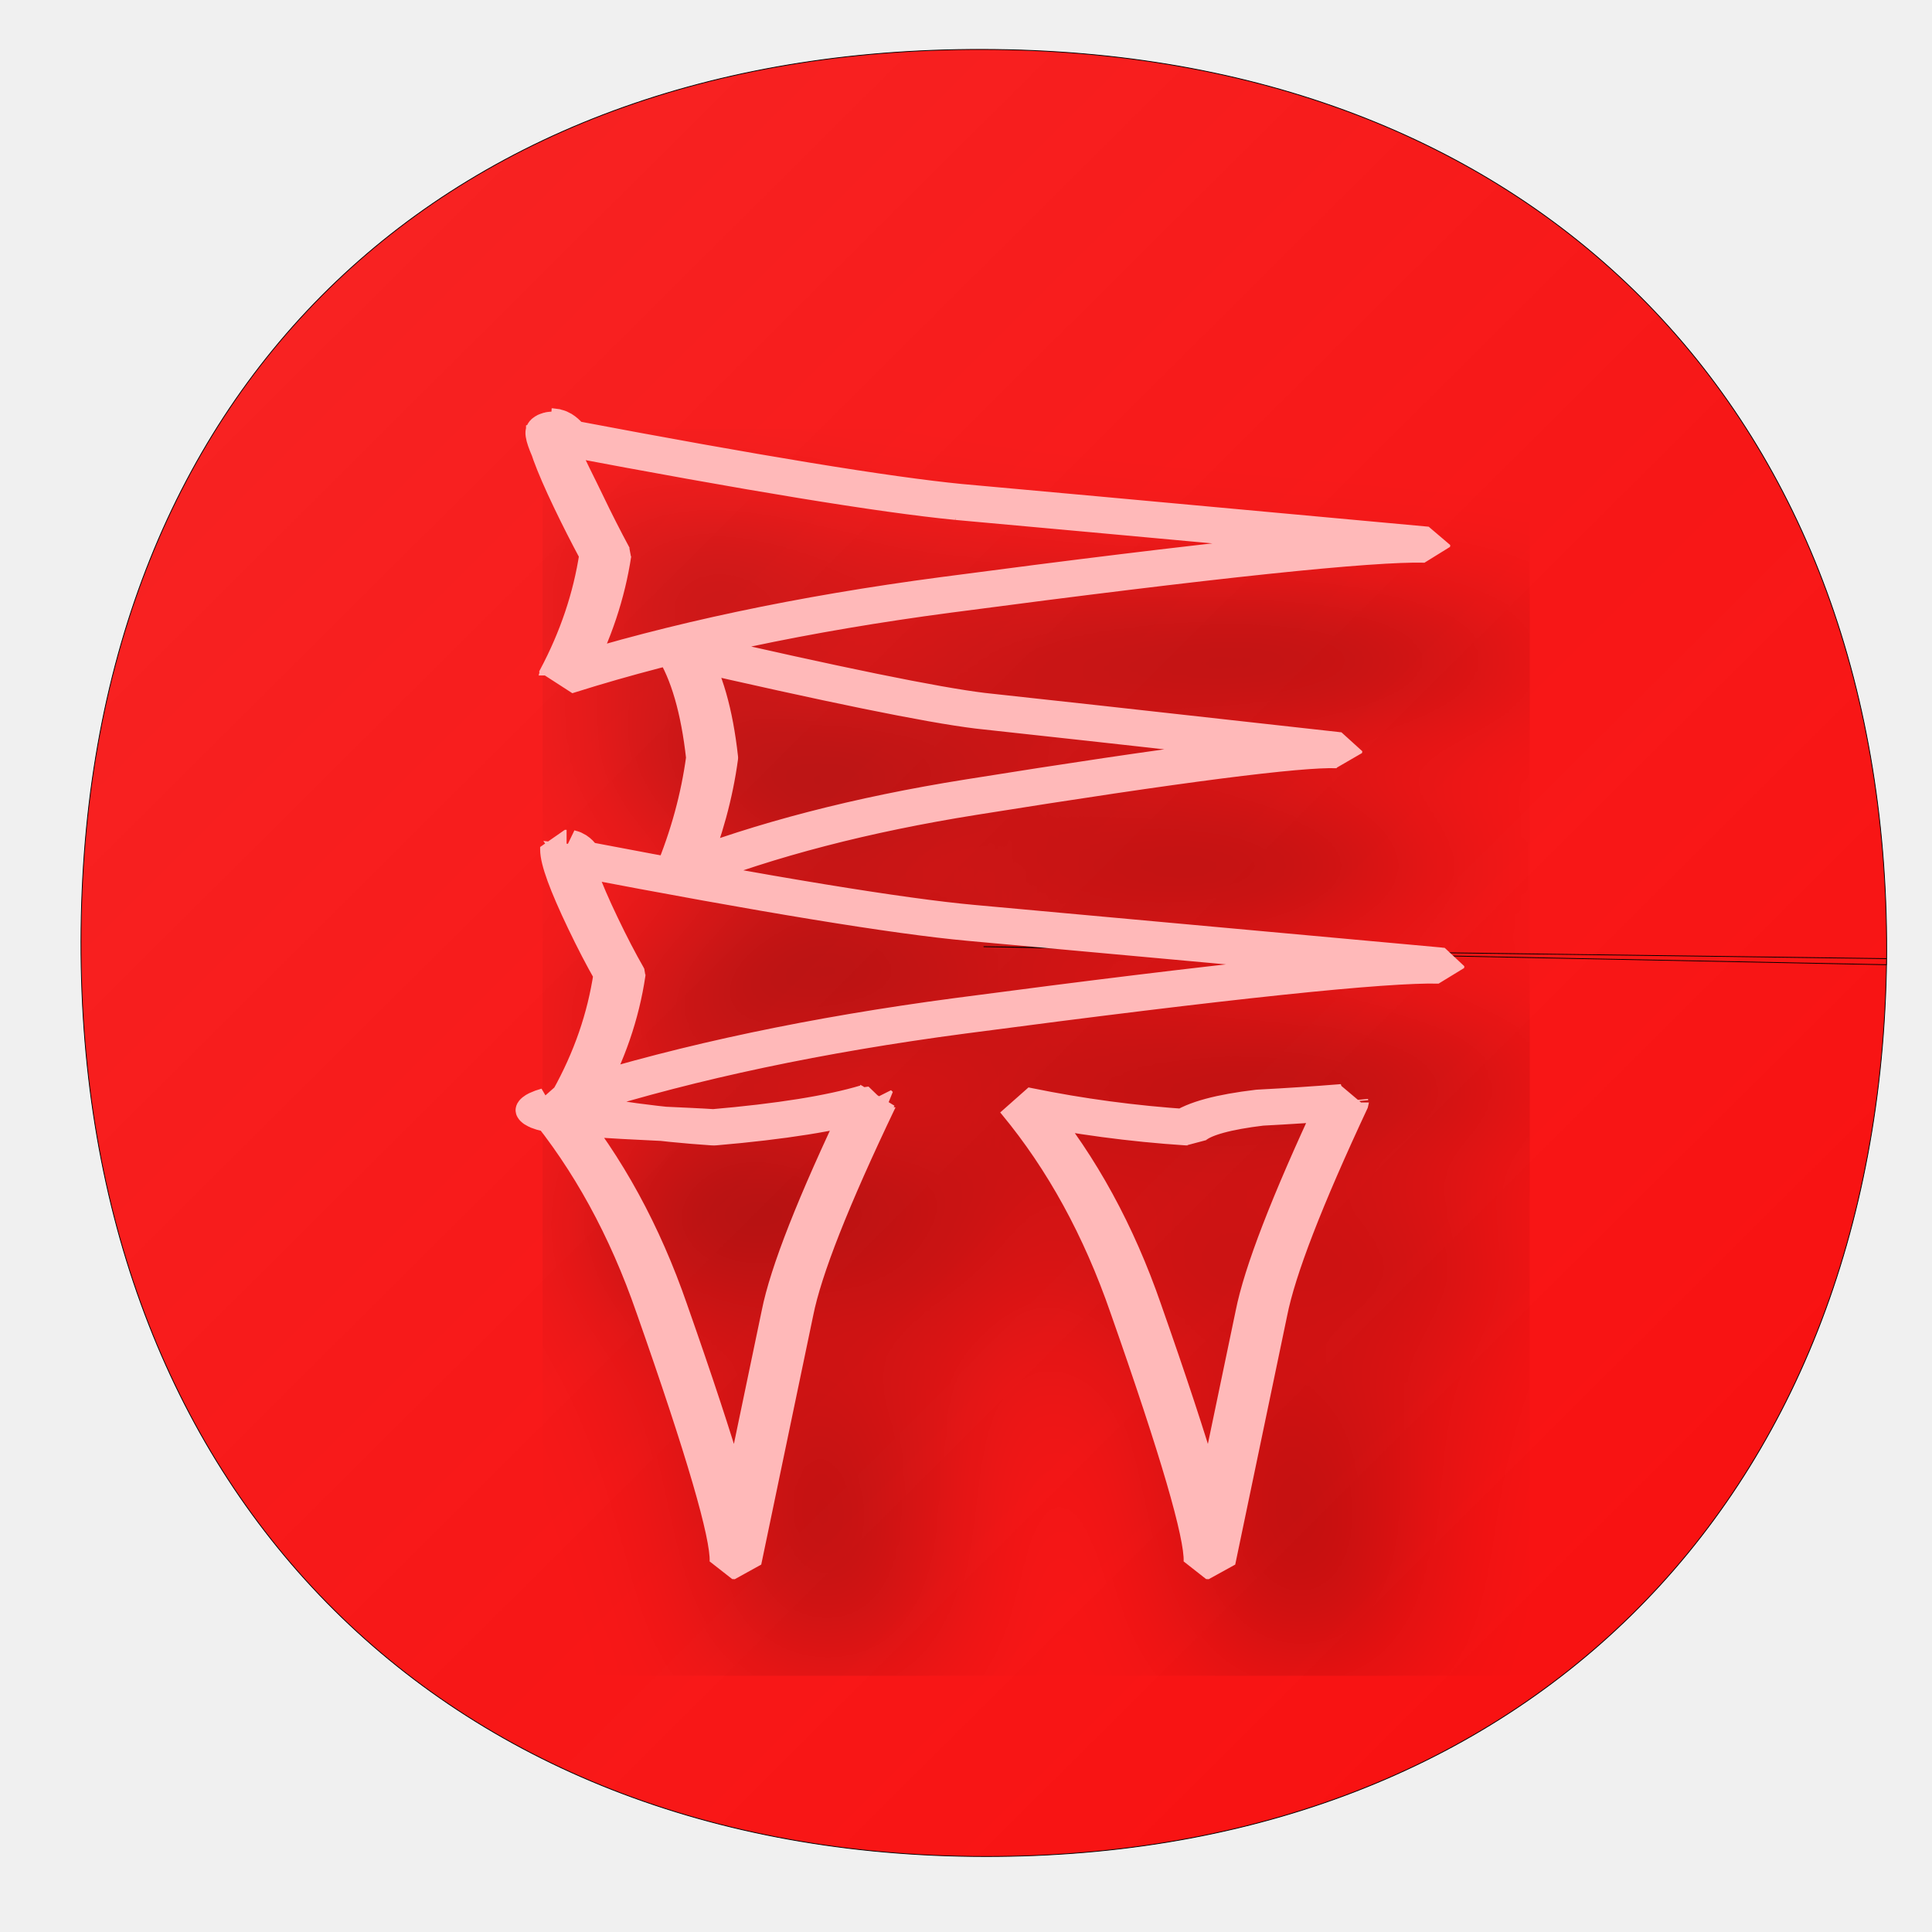
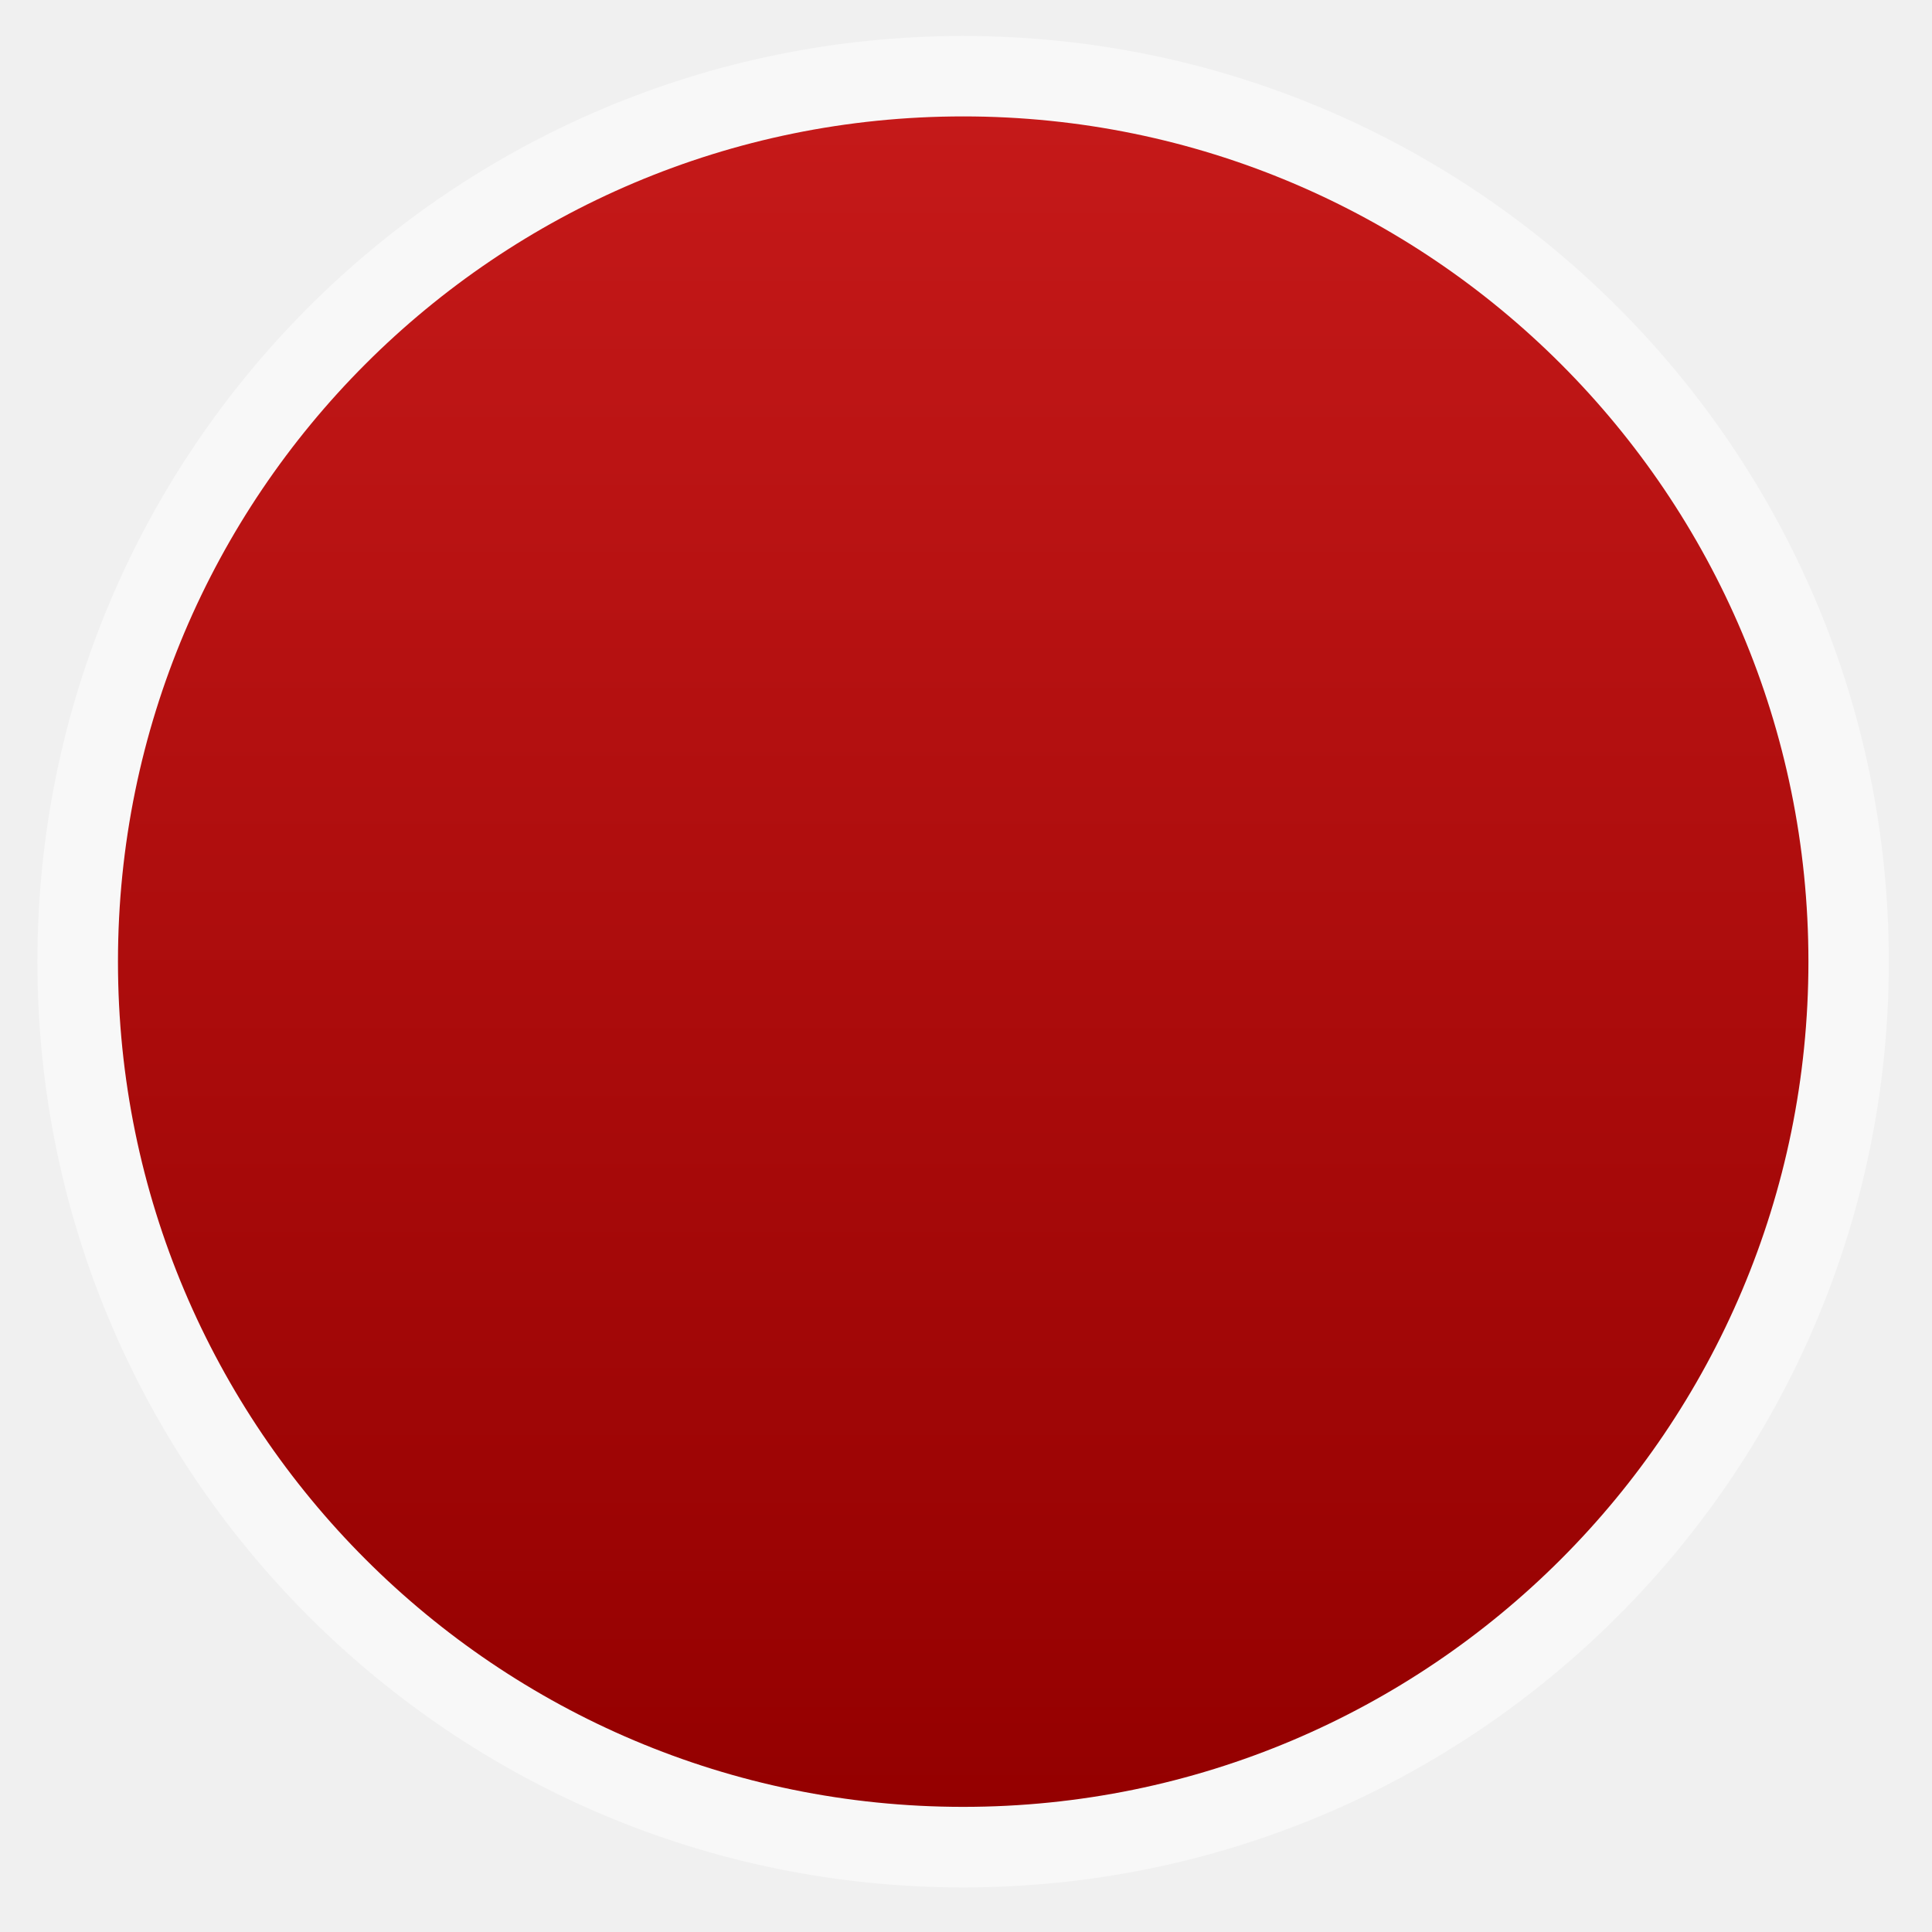
- <svg xmlns="http://www.w3.org/2000/svg" xmlns:ns1="http://www.openswatchbook.org/uri/2009/osb" xmlns:xlink="http://www.w3.org/1999/xlink" width="512" height="512" id="svg4171" version="1.1" viewBox="0 0 512 512">
-   <defs id="defs4173">
-     <linearGradient id="linearGradient4365">
-       <stop style="stop-color:#f81010;stop-opacity:1;" offset="0" id="stop4367" />
-       <stop style="stop-color:#f81010;stop-opacity:0;" offset="1" id="stop4369" />
+ <svg xmlns="http://www.w3.org/2000/svg" xmlns:ns1="http://www.openswatchbook.org/uri/2009/osb" xmlns:xlink="http://www.w3.org/1999/xlink" width="48" height="48" viewBox="0 0 48 48" id="svg2" version="1.1">
+   <defs id="defs4">
+     <linearGradient id="linearGradient6455">
+       <stop style="stop-color:#ffffff;stop-opacity:1;" offset="0" id="stop6457" />
+       <stop style="stop-color:#ffffff;stop-opacity:0;" offset="1" id="stop6459" />
    </linearGradient>
-     <linearGradient id="linearGradient6193" ns1:paint="solid">
-       <stop style="stop-color:#000000;stop-opacity:1;" offset="0" id="stop6195" />
+     <linearGradient id="linearGradient4516-3" ns1:paint="gradient">
+       <stop id="stop4526" offset="0" style="stop-color:#aa0000;stop-opacity:1" />
+       <stop id="stop4528" offset="1" style="stop-color:#aa0000;stop-opacity:0;" />
    </linearGradient>
-     <filter style="color-interpolation-filters:sRGB;" id="filter4391">
-       <feFlood flood-opacity="0.498" flood-color="rgb(0,0,0)" result="flood" id="feFlood4393" />
-       <feComposite in="flood" in2="SourceGraphic" operator="in" result="composite1" id="feComposite4395" />
-       <feGaussianBlur in="composite1" stdDeviation="20" result="blur" id="feGaussianBlur4397" />
-       <feOffset dx="20.4" dy="37.2" result="offset" id="feOffset4399" />
-       <feComposite in="SourceGraphic" in2="offset" operator="over" result="composite2" id="feComposite4401" />
+     <linearGradient id="linearGradient4460-9">
+       <stop id="stop4145" style="stop-color:#940000" offset="0" />
+       <stop id="stop4147" style="stop-color:#c51919" offset="1" />
+     </linearGradient>
+     <linearGradient x2="0" gradientUnits="userSpaceOnUse" y2="268.33" y1="279.096" id="linearGradient3073" xlink:href="#linearGradient4460-9" gradientTransform="matrix(1.10525 0 0 1.10525 -134.2787 -295.7618)" />
+     <linearGradient x2="0" gradientUnits="userSpaceOnUse" y2="268.33" y1="279.096" id="linearGradient3073-6" xlink:href="#linearGradient4460-9" gradientTransform="matrix(1.10525,0,0,1.10525,-134.2787,-295.7618)" />
+     <linearGradient xlink:href="#linearGradient6455" id="linearGradient6461" x1="3.751" y1="7.973" x2="8.947" y2="7.973" gradientUnits="userSpaceOnUse" />
+     <filter style="color-interpolation-filters:sRGB;" id="filter6747">
+       <feFlood flood-opacity="0.498" flood-color="rgb(0,0,0)" result="flood" id="feFlood6749" />
+       <feComposite in="flood" in2="SourceGraphic" operator="in" result="composite1" id="feComposite6751" />
+       <feGaussianBlur in="composite1" stdDeviation="20.9" result="blur" id="feGaussianBlur6753" />
+       <feOffset dx="20.5" dy="37.2" result="offset" id="feOffset6755" />
+       <feComposite in="SourceGraphic" in2="offset" operator="over" result="composite2" id="feComposite6757" />
    </filter>
-     <linearGradient xlink:href="#linearGradient4365" id="linearGradient4371" x1="460" y1="-16" x2="-3793.455" y2="-4497.455" gradientUnits="userSpaceOnUse" gradientTransform="matrix(1.089354,0,0,1.142184,-22.50485,15.33046)" />
  </defs>
-   <g id="layer1" transform="translate(0,448)">
-     <path style="color:#000000;display:inline;overflow:visible;visibility:visible;opacity:1;fill:url(#linearGradient4371);fill-opacity:1;fill-rule:nonzero;stroke:#000000;stroke-width:0.203;stroke-linecap:butt;stroke-linejoin:round;stroke-miterlimit:4;stroke-dasharray:none;stroke-dashoffset:0;stroke-opacity:1;marker:none;enable-background:accumulate" d="M 499.97,-193.955 C 498.233,-48.883 401.97,45.71 257.592,43.97 113.215,42.23 19.759,-56.845 21.484,-201.917 c 1.726,-145.072 97.979,-234.691 242.357,-232.963 144.378,1.728 237.843,97.471 236.129,242.543 l -239.243,-4.78 z" id="path4738" />
-     <g transform="scale(1.198132,0.8346326)" style="font-style:italic;font-variant:normal;font-weight:normal;font-stretch:normal;font-size:72.378px;line-height:125%;font-family:Nazli;-inkscape-font-specification:'Sans Italic';text-align:center;letter-spacing:0px;word-spacing:0px;text-anchor:middle;fill:#ffd9d9;fill-opacity:1;stroke:#ffb9b9;stroke-width:10.9;stroke-linecap:butt;stroke-linejoin:miter;stroke-opacity:1;stroke-miterlimit:0;stroke-dasharray:none;fill-rule:nonzero;filter:url(#filter4391)" id="text4741">
-       <path style="color:#000000;font-style:normal;font-variant:normal;font-weight:normal;font-stretch:normal;font-size:374.229px;line-height:125%;font-family:'Old Persian 1.1';-inkscape-font-specification:'Old Persian 1.1, ';text-indent:0;text-align:start;text-decoration:none;text-decoration-line:none;text-decoration-style:solid;text-decoration-color:#000000;letter-spacing:0px;word-spacing:0px;text-transform:none;direction:ltr;block-progression:tb;writing-mode:lr-tb;baseline-shift:baseline;text-anchor:start;white-space:normal;clip-rule:nonzero;display:inline;overflow:visible;visibility:visible;opacity:1;isolation:auto;mix-blend-mode:normal;color-interpolation:sRGB;color-interpolation-filters:linearRGB;solid-color:#000000;solid-opacity:1;fill:#ffb9b9;fill-opacity:1;fill-rule:nonzero;stroke:#ffb9b9;stroke-width:10.9;stroke-linecap:butt;stroke-linejoin:miter;stroke-miterlimit:0;stroke-dasharray:none;stroke-dashoffset:0;stroke-opacity:1;color-rendering:auto;image-rendering:auto;shape-rendering:auto;text-rendering:auto;enable-background:accumulate" d="m 121.797,-401.687 0,0.209 0,0.832 c 0,3.809 1.979,11.542 5.916,23.354 1.844,5.533 3.805,11.069 5.879,16.602 -1.389,13.144 -4.387,25.943 -9,38.396 l 0,0.002 -0.244,0.67 0.648,-0.293 c 24.506,-11.097 52.604,-19.654 84.291,-25.668 29.274,-5.554 52.732,-9.662 70.373,-12.322 17.633,-2.659 29.465,-3.871 35.43,-3.643 0.016,7.1e-4 0.015,3e-5 0.018,0 l 0.188,0.008 0.045,-0.58 -0.188,-0.023 c -63.182,-8.332 -97.543,-12.846 -103.105,-13.541 l 0.002,0.002 c -16.382,-2.307 -45.401,-9.128 -86.984,-20.445 -0.552,-0.983 -1.062,-1.785 -1.52,-2.357 -0.479,-0.599 -0.905,-0.989 -1.354,-1.139 l -0.002,0 -0.156,-0.053 -0.236,-0.01 z m 0.598,0.984 c 0.207,0.14 0.405,0.246 0.682,0.592 0.446,0.558 0.96,1.356 1.533,2.389 l 0.002,0.002 0.062,0.107 0.121,0.035 c 41.663,11.342 70.708,18.169 87.172,20.488 l 0.014,0.002 -0.01,0 c 5.378,0.672 40.373,5.27 99.967,13.127 -6.505,0.082 -16.769,1.111 -32.365,3.463 -17.653,2.662 -41.118,6.769 -70.396,12.324 -31.47,5.972 -59.393,14.469 -83.811,25.459 4.506,-12.32 7.461,-24.972 8.83,-37.965 l 0.002,-0.012 0.012,-0.072 -0.029,-0.064 -0.002,-0.004 -0.004,-0.01 c -2.08,-5.546 -4.044,-11.092 -5.893,-16.639 -3.931,-11.794 -8.391,-23.049 -5.887,-23.166 l 0,-0.057 z m 28.229,69.6 -0.037,0.273 -0.057,-0.019 -0.006,-0.012 -0.1,-0.021 -0.104,0.377 -0.123,-0.102 0.09,0.207 c 3.446,7.81 5.761,19.231 6.918,34.24 -1.156,12.24 -3.465,24.365 -6.93,36.375 l -0.205,0.703 0.639,-0.359 c 18.486,-10.398 39.867,-18.373 64.145,-23.922 22.678,-5.207 40.757,-9.052 54.23,-11.539 13.467,-2.485 22.351,-3.609 26.561,-3.383 0.02,0.001 0.018,2e-5 0.019,0 l 0.18,0.012 0.065,-0.578 -0.174,-0.025 c -6.6e-4,-1.8e-4 -0.016,-0.002 -0.018,-0.002 -0.003,-5.5e-4 -0.004,-0.002 -0.006,-0.002 l -0.004,0 c -0.009,-10e-4 -0.007,-5.4e-4 -0.016,-0.002 -44.868,-7.17 -71.135,-11.336 -78.775,-12.494 l -0.004,0 c -10.586,-1.842 -32.671,-8.316 -66.145,-19.395 l -0.145,-0.332 z m 0.428,1.053 c 33.169,10.969 55.147,17.419 65.766,19.266 l 0.008,0 0.01,0.002 c 1.8e-4,3e-5 0.002,-3e-5 0.002,0 7.389,1.12 33.942,5.335 76.229,12.09 -4.766,0.092 -12.347,1.032 -24.092,3.199 -13.488,2.489 -31.571,6.337 -54.254,11.545 -24.078,5.503 -45.303,13.411 -63.717,23.688 3.375,-11.843 5.664,-23.796 6.803,-35.863 l 0,-0.01 0,-0.018 0,-0.016 0,-0.008 c -1.133,-14.726 -3.388,-25.975 -6.754,-33.875 z m -25.73,62.086 0,0.139 -0.398,0 0,0.143 0,0.691 c 0,3.809 1.979,11.541 5.916,23.354 2.074,6.222 4.033,11.629 5.879,16.25 -1.389,13.375 -4.503,26.29 -9.346,38.744 l -0.266,0.68 0.668,-0.299 c 24.738,-11.098 52.951,-19.652 84.639,-25.666 29.274,-5.554 52.732,-9.664 70.373,-12.324 17.641,-2.661 29.478,-3.87 35.439,-3.641 l 0.189,0.008 0.051,-0.566 -0.201,-0.041 -0.002,0 -103.438,-13.537 c -15.914,-2.076 -44.935,-8.897 -86.975,-20.443 -0.439,-0.97 -0.854,-1.772 -1.254,-2.344 -0.42,-0.6 -0.825,-0.994 -1.275,-1.146 z m 0.199,0.943 c 0.184,0.136 0.359,0.227 0.584,0.549 0.387,0.553 0.813,1.35 1.271,2.381 l 0.002,0 0.059,0.131 0.137,0.035 c 42.126,11.573 71.17,18.402 87.176,20.49 l 100.307,13.129 c -6.505,0.083 -16.766,1.109 -32.357,3.461 -17.653,2.662 -41.118,6.769 -70.396,12.324 -31.468,5.972 -59.505,14.468 -84.148,25.457 4.731,-12.327 7.802,-25.097 9.17,-38.32 l 0,-0.004 0.006,-0.068 -0.023,-0.068 -0.002,-0.004 c -1.849,-4.621 -3.815,-10.054 -5.896,-16.299 -3.931,-11.794 -5.887,-19.568 -5.887,-23.164 l 0,-0.029 z m 67.146,79.605 -0.096,0.287 -0.121,0.053 c -8.05,3.45 -19.593,6.106 -34.602,7.955 -12.004,-1.156 -47.796,-2.124 -36.016,-6.926 l -0.711,-0.205 0.367,0.643 c 10.397,18.022 18.603,39.518 24.615,64.49 l 0.002,0 c 5.554,22.678 9.69,40.7 12.408,54.059 2.718,13.359 4.014,22.081 3.9,26.055 l -0.006,0.189 0.574,0.049 11.482,-78.992 c 1.845,-13.379 7.975,-35.711 18.387,-66.947 l 0.041,-0.125 0.146,-0.062 -0.145,-0.203 -0.229,-0.318 z m 104.514,0.299 -0.154,0.018 c -6.01,0.693 -12.136,1.274 -18.377,1.736 -0.003,2.4e-4 -0.006,-2.4e-4 -0.01,0 l -0.012,0 -0.016,0.002 c -8.014,1.374 -13.326,3.418 -16,6.23 -12.209,-1.159 -24.188,-3.46 -35.938,-6.916 l -0.719,-0.211 0.373,0.648 c 10.397,18.022 18.603,39.518 24.615,64.49 5.554,22.678 9.692,40.7 12.41,54.059 2.718,13.359 4.014,22.081 3.9,26.055 l -0.006,0.189 0.574,0.051 11.482,-78.994 c 1.846,-13.381 7.86,-35.711 18.041,-66.947 l 0,-0.002 0.01,-0.029 -0.123,0.018 -0.053,-0.396 z m -0.541,0.658 c -10.093,31.006 -16.078,53.219 -17.926,66.617 l -11.102,76.363 c -0.201,-4.571 -1.293,-12.021 -3.67,-23.701 -2.721,-13.372 -6.859,-31.397 -12.414,-54.08 l 0.002,0 c -5.96,-24.756 -14.092,-46.09 -24.369,-64.055 11.613,3.372 23.444,5.659 35.504,6.797 l 0.002,0 0.146,0.012 0.1,-0.105 0,-0.002 c 2.455,-2.678 7.726,-4.772 15.797,-6.156 l 0.002,0 c 6.088,-0.451 12.059,-1.018 17.928,-1.689 z m -104.543,0.148 c -10.29,30.922 -16.378,53.092 -18.223,66.469 l -11.102,76.363 c -0.201,-4.571 -1.293,-12.021 -3.67,-23.701 -2.721,-13.372 -6.859,-31.397 -12.414,-54.08 l 0.002,0 c -5.96,-24.757 -14.093,-46.091 -24.371,-64.057 11.834,3.373 23.67,5.661 35.506,6.799 0,0 0.018,0.006 0.027,0.006 0.016,3.7e-4 0.047,-0.008 0.047,-0.008 14.727,-1.813 26.086,-4.413 34.197,-7.791 z" id="path4746" />
+   <g id="layer1" transform="translate(0,-1004.362)">
+     <g id="g4569" transform="matrix(3.543307,0,0,3.543307,-0.07024857,1004.253)">
+       <g id="g4540" style="fill-rule:evenodd">
+         <rect id="rect4542" style="opacity:0.5;fill:#ffffff" height="12.982" rx="6.491" y="0.283" x="0.282" width="12.982" />
+         <rect id="rect4544" style="fill:url(#linearGradient3073-6)" height="11.853" rx="5.927" y="0.847" x="0.847" width="11.853" />
+       </g>
+       <text xml:space="preserve" style="font-style:italic;font-variant:normal;font-weight:normal;font-stretch:normal;font-size:11.309px;line-height:125%;font-family:Nazli;-inkscape-font-specification:'Sans Italic';text-align:center;letter-spacing:0px;word-spacing:0px;text-anchor:middle;fill:#ffffff;fill-opacity:0;stroke:#ffffff;stroke-width:0.198;stroke-linecap:butt;stroke-linejoin:miter;stroke-miterlimit:4;stroke-dasharray:none;stroke-opacity:1;opacity:1;filter:url(#filter6747)" x="5.922" y="11.048" id="text6443" transform="scale(1.133995,0.8818378)">
+         <tspan id="tspan6445" x="5.922" y="11.048" style="font-style:normal;font-variant:normal;font-weight:normal;font-stretch:normal;font-size:9.896px;font-family:'Old Persian 1.1';-inkscape-font-specification:'Old Persian 1.1, ';fill:#ffffff;fill-opacity:0;stroke-width:0.198;stroke-miterlimit:4;stroke-dasharray:none;stroke:#ffffff;stroke-opacity:1">p</tspan>
+       </text>
    </g>
  </g>
</svg>
